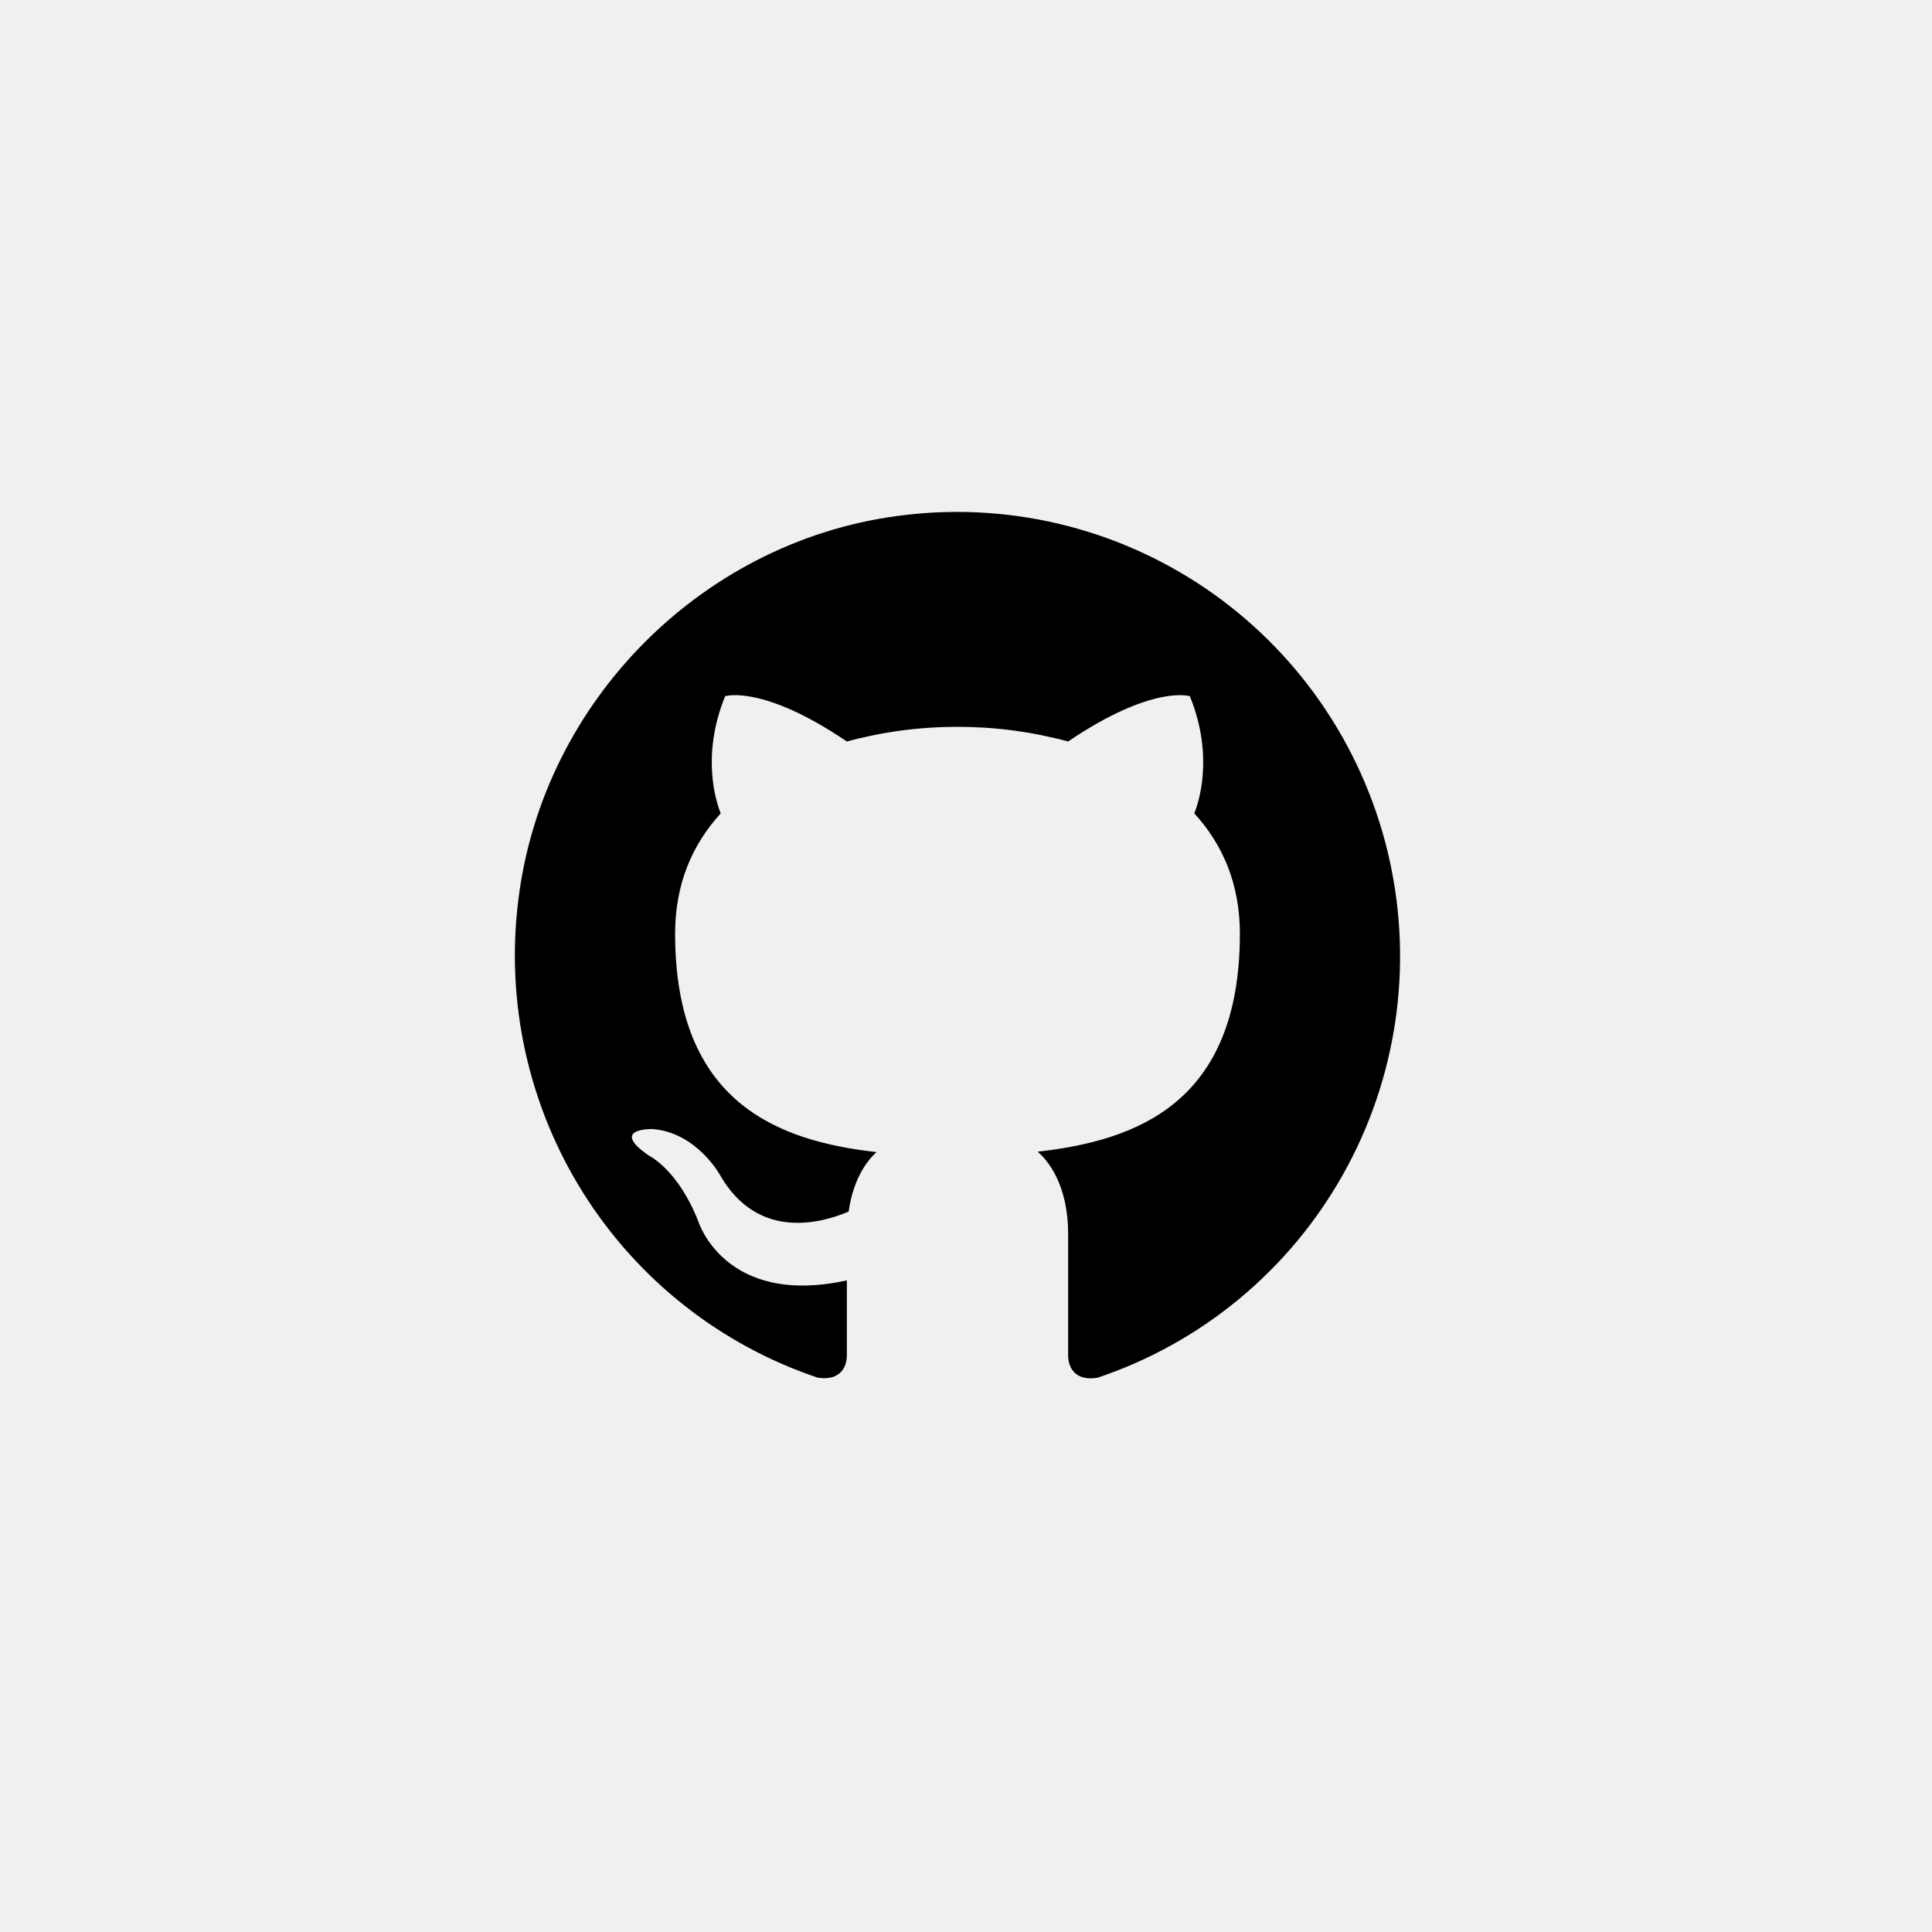
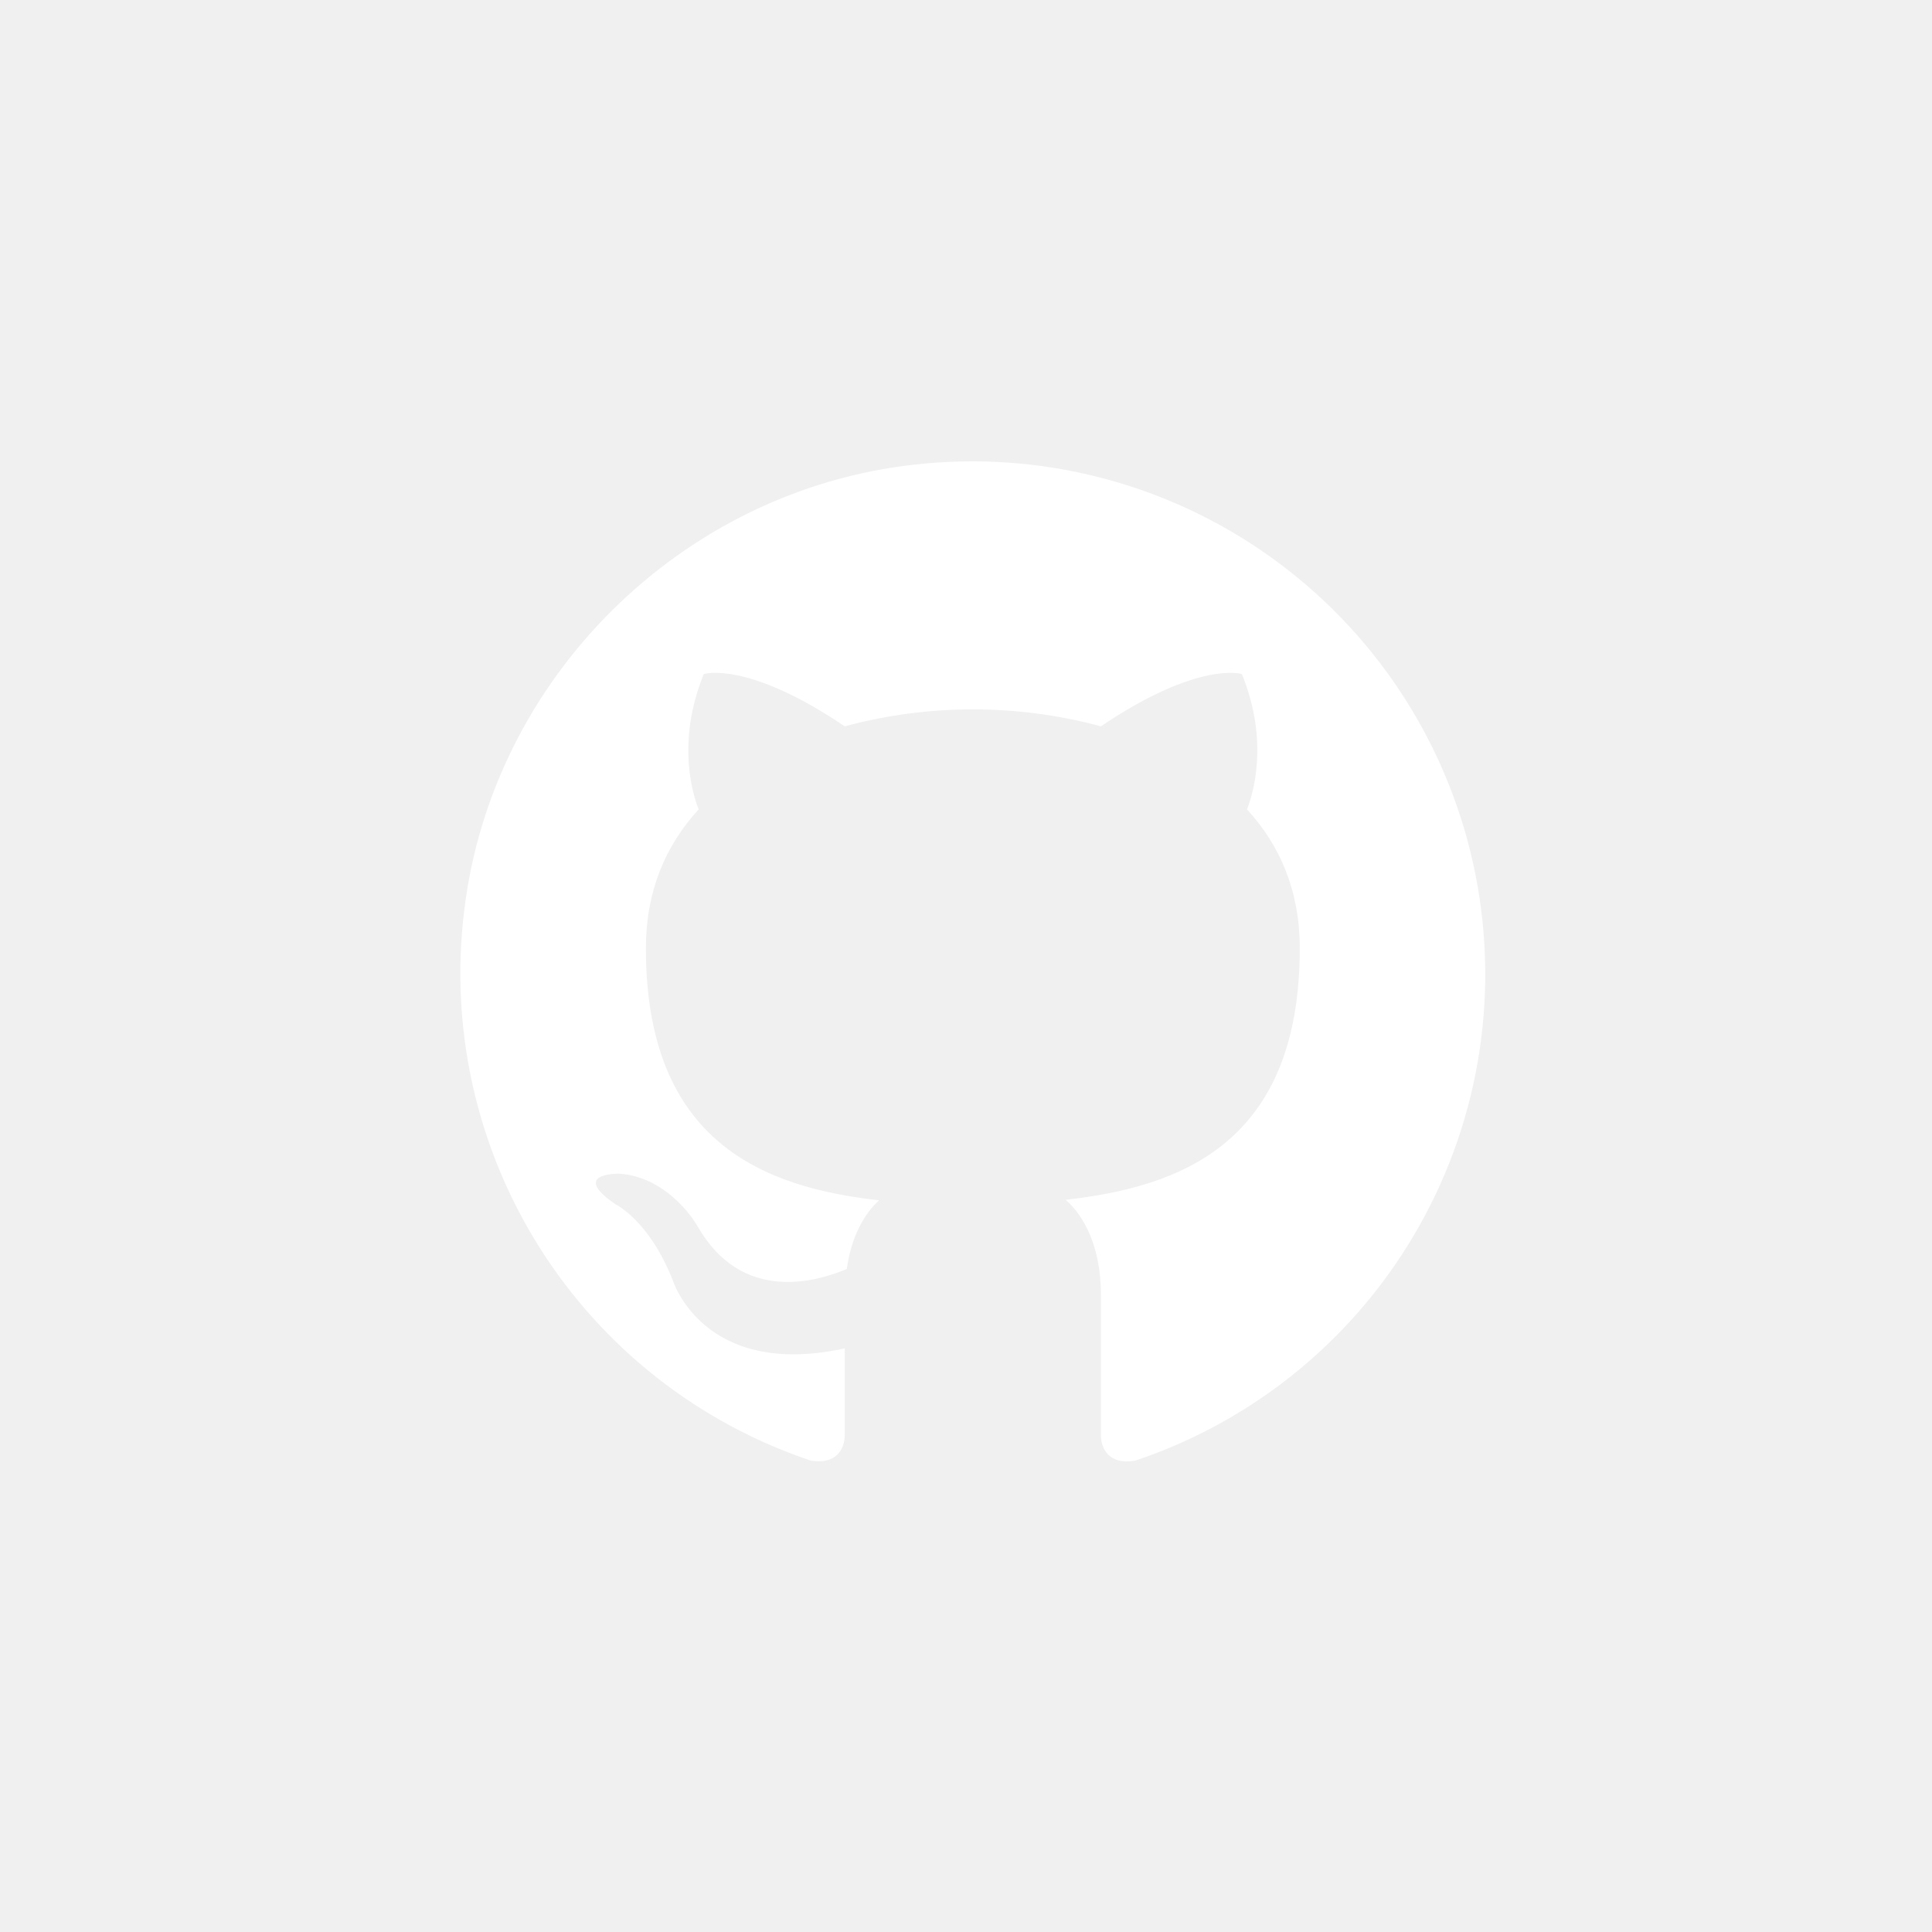
<svg xmlns="http://www.w3.org/2000/svg" width="500" zoomAndPan="magnify" viewBox="0 0 375 375" height="500" preserveAspectRatio="xMidYMid meet" version="1.0">
-   <path fill="#000000" d="M 176.004 99.922 C 137.043 104.25 105.293 135.785 100.594 174.801 C 100.289 177.254 100.09 179.711 99.996 182.18 C 99.902 184.648 99.914 187.117 100.031 189.582 C 100.148 192.051 100.371 194.508 100.699 196.957 C 101.023 199.402 101.457 201.832 101.992 204.242 C 102.527 206.652 103.164 209.039 103.902 211.395 C 104.641 213.75 105.477 216.07 106.414 218.355 C 107.352 220.637 108.383 222.879 109.512 225.074 C 110.641 227.27 111.863 229.41 113.172 231.5 C 114.484 233.59 115.883 235.621 117.367 237.59 C 118.855 239.562 120.422 241.465 122.066 243.297 C 123.715 245.133 125.438 246.895 127.238 248.582 C 129.035 250.27 130.902 251.875 132.84 253.402 C 134.773 254.93 136.773 256.367 138.832 257.723 C 140.891 259.078 143.004 260.344 145.172 261.516 C 147.336 262.688 149.551 263.766 151.809 264.746 C 154.066 265.73 156.363 266.613 158.699 267.398 C 163 268.09 164.375 265.418 164.375 263.094 L 164.375 248.523 C 140.574 253.711 135.508 236.984 135.508 236.984 C 131.57 226.984 125.973 224.312 125.973 224.312 C 118.152 218.969 126.582 219.145 126.582 219.145 C 135.168 219.754 139.723 228.02 139.723 228.02 C 147.199 241.117 159.824 237.238 164.723 235.172 C 165.492 229.57 167.762 225.777 170.133 223.621 C 151.031 221.469 131.039 214.059 131.039 181.23 C 131.039 171.668 134.305 164 139.887 157.879 C 139.031 155.727 136.02 146.766 140.746 135.133 C 140.746 135.133 147.965 132.801 164.375 143.922 C 171.406 142.023 178.566 141.074 185.848 141.074 C 193.133 141.074 200.293 142.023 207.324 143.922 C 223.746 132.801 230.953 135.133 230.953 135.133 C 235.672 146.766 232.668 155.727 231.812 157.879 C 237.395 163.98 240.66 171.668 240.66 181.23 C 240.66 214.145 220.555 221.383 201.402 223.539 C 204.492 226.211 207.324 231.469 207.324 239.477 L 207.324 263.094 C 207.324 265.418 208.699 268.176 213.086 267.398 C 215.578 266.562 218.023 265.613 220.43 264.547 C 222.836 263.484 225.188 262.316 227.484 261.035 C 229.781 259.758 232.02 258.375 234.191 256.891 C 236.363 255.406 238.461 253.824 240.488 252.148 C 242.516 250.469 244.461 248.703 246.328 246.844 C 248.195 244.988 249.973 243.051 251.66 241.031 C 253.348 239.012 254.941 236.918 256.438 234.75 C 257.934 232.582 259.332 230.352 260.625 228.059 C 261.918 225.762 263.102 223.414 264.18 221.012 C 265.258 218.605 266.227 216.156 267.082 213.664 C 267.934 211.172 268.676 208.645 269.297 206.082 C 269.922 203.523 270.426 200.938 270.816 198.332 C 271.203 195.723 271.469 193.105 271.617 190.473 C 271.766 187.84 271.793 185.207 271.699 182.574 C 271.609 179.938 271.395 177.312 271.062 174.699 C 270.73 172.082 270.277 169.488 269.711 166.918 C 269.141 164.344 268.453 161.801 267.652 159.289 C 266.848 156.781 265.934 154.312 264.906 151.887 C 263.879 149.461 262.742 147.086 261.496 144.762 C 260.254 142.441 258.906 140.184 257.453 137.984 C 256.004 135.785 254.453 133.66 252.809 131.605 C 251.164 129.551 249.426 127.574 247.602 125.68 C 245.773 123.781 243.863 121.977 241.871 120.254 C 239.883 118.535 237.816 116.91 235.676 115.379 C 233.535 113.848 231.328 112.422 229.059 111.094 C 226.789 109.766 224.461 108.547 222.078 107.434 C 219.695 106.32 217.27 105.316 214.797 104.426 C 212.32 103.539 209.812 102.762 207.266 102.102 C 204.723 101.445 202.152 100.902 199.559 100.48 C 196.965 100.059 194.355 99.754 191.734 99.57 C 189.113 99.387 186.488 99.324 183.859 99.383 C 181.234 99.441 178.613 99.621 176.004 99.922 Z M 176.004 99.922 " fill-opacity="1" fill-rule="nonzero" />
+   <path fill="#ffffff" d="M 177.426 90.191 C 132.316 95.191 95.559 131.586 90.117 176.625 C 89.766 179.453 89.535 182.293 89.426 185.141 C 89.316 187.992 89.332 190.84 89.465 193.688 C 89.602 196.535 89.859 199.371 90.238 202.195 C 90.617 205.023 91.117 207.828 91.734 210.609 C 92.355 213.391 93.09 216.145 93.945 218.863 C 94.801 221.582 95.773 224.262 96.855 226.898 C 97.941 229.531 99.137 232.117 100.445 234.652 C 101.75 237.188 103.164 239.66 104.68 242.07 C 106.199 244.484 107.82 246.828 109.539 249.102 C 111.258 251.375 113.07 253.57 114.98 255.691 C 116.887 257.809 118.883 259.84 120.965 261.789 C 123.047 263.734 125.211 265.59 127.449 267.352 C 129.691 269.113 132.004 270.777 134.387 272.34 C 136.773 273.906 139.219 275.363 141.727 276.719 C 144.234 278.07 146.797 279.316 149.414 280.449 C 152.031 281.582 154.688 282.602 157.391 283.508 C 162.371 284.305 163.961 281.219 163.961 278.539 L 163.961 261.723 C 136.406 267.707 130.543 248.398 130.543 248.398 C 125.98 236.859 119.5 233.773 119.5 233.773 C 110.445 227.605 120.207 227.809 120.207 227.809 C 130.148 228.516 135.422 238.055 135.422 238.055 C 144.078 253.176 158.695 248.695 164.363 246.309 C 165.258 239.844 167.883 235.465 170.629 232.98 C 148.512 230.492 125.367 221.938 125.367 184.047 C 125.367 173.008 129.148 164.156 135.613 157.094 C 134.621 154.605 131.133 144.262 136.605 130.832 C 136.605 130.832 144.965 128.145 163.961 140.98 C 172.105 138.789 180.391 137.691 188.824 137.691 C 197.258 137.691 205.547 138.789 213.688 140.98 C 232.703 128.145 241.047 130.832 241.047 130.832 C 246.512 144.262 243.031 154.605 242.039 157.094 C 248.504 164.133 252.285 173.008 252.285 184.047 C 252.285 222.035 229.004 230.395 206.832 232.879 C 210.406 235.965 213.688 242.035 213.688 251.281 L 213.688 278.539 C 213.688 281.219 215.281 284.402 220.359 283.508 C 221.801 283.027 223.23 282.512 224.648 281.961 C 226.066 281.414 227.473 280.832 228.863 280.219 C 230.254 279.605 231.629 278.961 232.992 278.285 C 234.355 277.609 235.699 276.902 237.031 276.164 C 238.359 275.426 239.672 274.66 240.965 273.859 C 242.262 273.062 243.535 272.234 244.793 271.379 C 246.051 270.523 247.285 269.637 248.504 268.727 C 249.719 267.812 250.914 266.871 252.086 265.902 C 253.258 264.938 254.41 263.941 255.535 262.922 C 256.664 261.902 257.766 260.855 258.848 259.785 C 259.926 258.715 260.98 257.617 262.008 256.5 C 263.039 255.379 264.043 254.238 265.02 253.07 C 265.996 251.906 266.945 250.719 267.867 249.512 C 268.789 248.301 269.684 247.074 270.551 245.824 C 271.418 244.574 272.254 243.305 273.062 242.016 C 273.871 240.727 274.648 239.422 275.398 238.098 C 276.145 236.773 276.863 235.434 277.551 234.078 C 278.238 232.723 278.895 231.348 279.516 229.961 C 280.141 228.574 280.734 227.176 281.293 225.762 C 281.852 224.348 282.379 222.922 282.875 221.484 C 283.367 220.047 283.828 218.598 284.258 217.137 C 284.688 215.68 285.082 214.211 285.441 212.734 C 285.801 211.258 286.129 209.773 286.422 208.281 C 286.715 206.789 286.973 205.289 287.199 203.785 C 287.422 202.281 287.609 200.773 287.766 199.262 C 287.922 197.746 288.043 196.23 288.129 194.715 C 288.211 193.195 288.266 191.676 288.281 190.156 C 288.297 188.637 288.277 187.113 288.223 185.594 C 288.168 184.074 288.082 182.559 287.957 181.043 C 287.836 179.527 287.676 178.016 287.484 176.508 C 287.293 174.996 287.066 173.496 286.805 171.996 C 286.543 170.5 286.246 169.008 285.918 167.523 C 285.586 166.039 285.223 164.562 284.828 163.094 C 284.43 161.625 284 160.168 283.535 158.719 C 283.07 157.273 282.574 155.836 282.043 154.41 C 281.516 152.984 280.953 151.574 280.355 150.172 C 279.762 148.773 279.137 147.387 278.477 146.016 C 277.82 144.648 277.129 143.293 276.41 141.953 C 275.691 140.613 274.938 139.293 274.16 137.984 C 273.379 136.68 272.566 135.395 271.727 134.129 C 270.887 132.859 270.02 131.613 269.121 130.383 C 268.227 129.156 267.301 127.949 266.348 126.762 C 265.398 125.578 264.418 124.414 263.414 123.273 C 262.406 122.133 261.375 121.016 260.32 119.922 C 259.262 118.828 258.18 117.762 257.074 116.715 C 255.969 115.672 254.84 114.652 253.688 113.66 C 252.535 112.668 251.363 111.703 250.164 110.766 C 248.969 109.828 247.75 108.918 246.512 108.035 C 245.273 107.152 244.016 106.297 242.738 105.473 C 241.461 104.648 240.168 103.852 238.852 103.086 C 237.539 102.32 236.207 101.586 234.859 100.883 C 233.512 100.176 232.148 99.504 230.773 98.863 C 229.395 98.219 228 97.609 226.594 97.031 C 225.188 96.453 223.77 95.906 222.34 95.395 C 220.906 94.879 219.465 94.398 218.012 93.953 C 216.559 93.504 215.094 93.09 213.621 92.711 C 212.148 92.328 210.672 91.984 209.184 91.672 C 207.695 91.359 206.199 91.082 204.699 90.836 C 203.195 90.594 201.691 90.383 200.18 90.207 C 198.672 90.031 197.156 89.895 195.641 89.789 C 194.121 89.68 192.605 89.609 191.082 89.574 C 189.562 89.539 188.043 89.539 186.523 89.57 C 185.004 89.605 183.484 89.672 181.969 89.777 C 180.449 89.879 178.938 90.016 177.426 90.191 Z M 177.426 90.191 " fill-opacity="1" fill-rule="nonzero" />
</svg>
